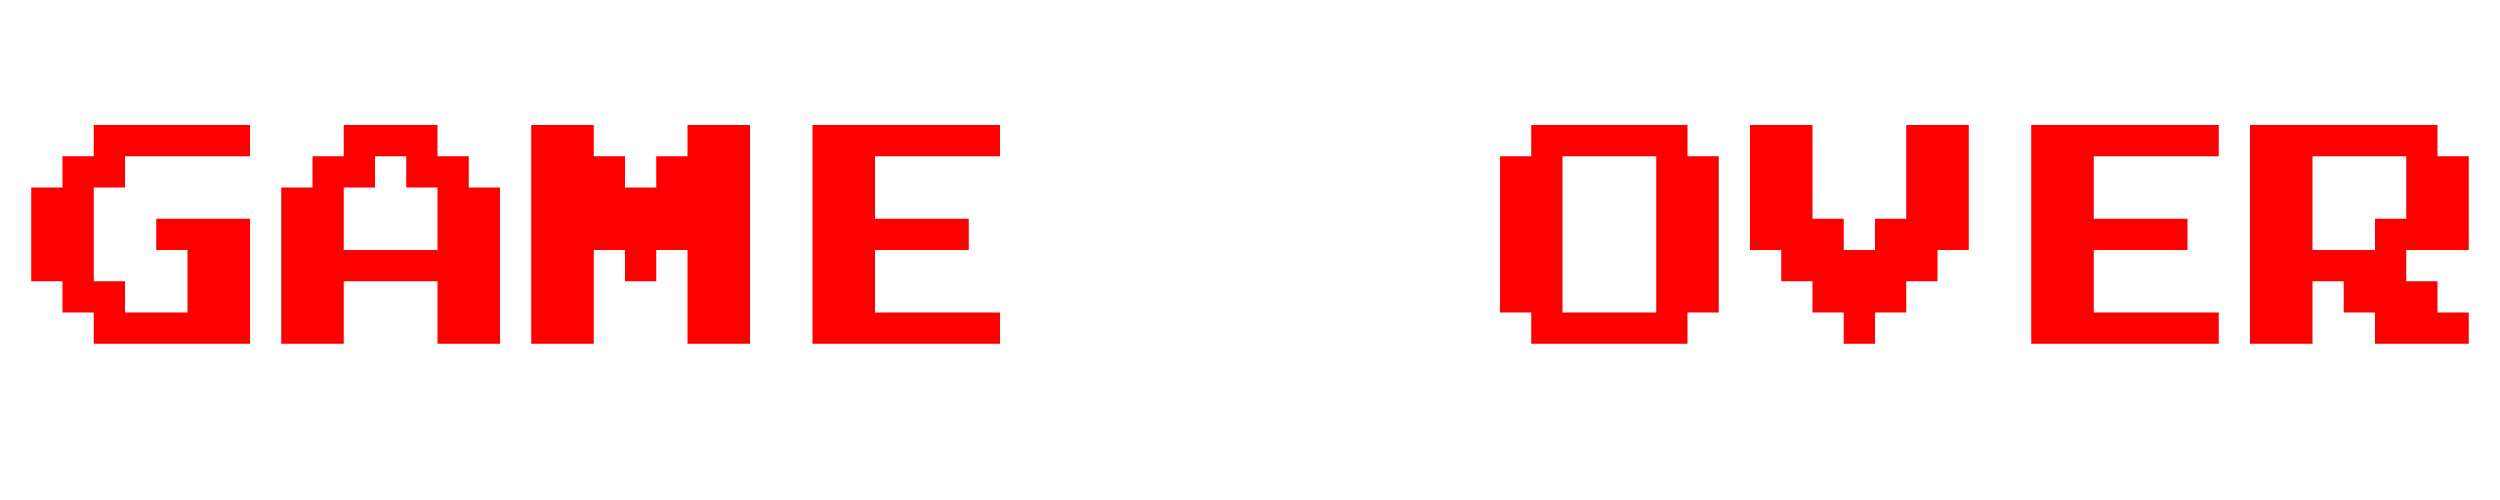
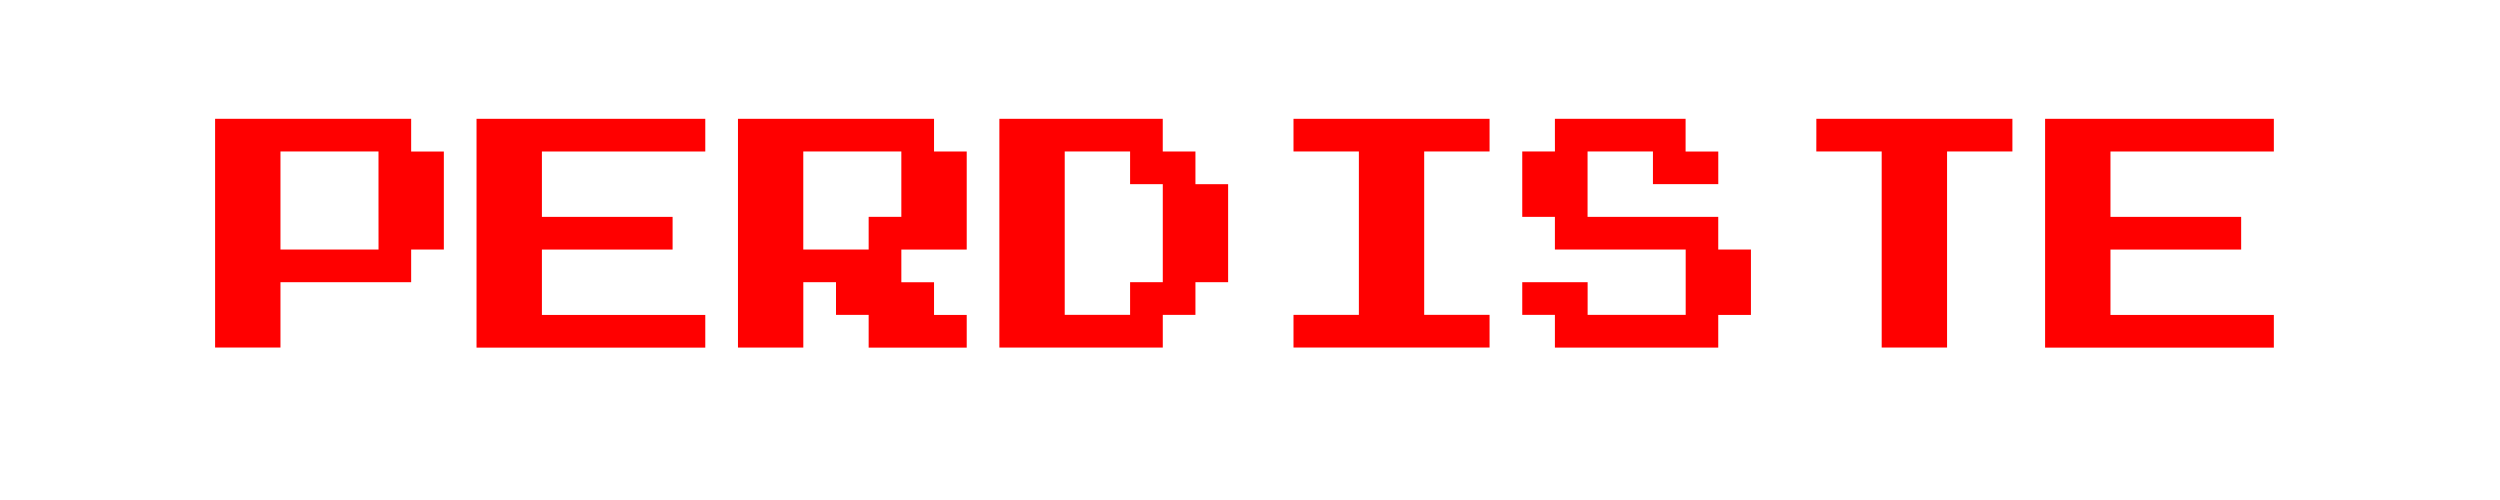
- <svg xmlns="http://www.w3.org/2000/svg" width="80" height="16" viewBox="0 0 80 16" fill="none">
-   <path d="M3 4H8V5H4V6H3V9H4V10H6V8H5V7H8V11H3V10H2V9H1V6H2V5H3V4Z" fill="#FF0000" />
-   <path fill-rule="evenodd" clip-rule="evenodd" d="M9 11V6H10V5H11V4H14V5H15V6H16V11H14V9H11V11H9ZM11 8V6H12V5H13V6H14V8H11Z" fill="#FF0000" />
-   <path d="M17 4V11H19V8H20V9H21V8H22V11H24V4H22V5H21V6H20V5H19V4H17Z" fill="#FF0000" />
-   <path d="M26 4V11H32V10H28V8H31V7H28V5H32V4H26Z" fill="#FF0000" />
-   <path fill-rule="evenodd" clip-rule="evenodd" d="M48 10V5H49V4H54V5H55V10H54V11H49V10H48ZM50 10V5H53V10H50Z" fill="#FF0000" />
-   <path d="M58 4H56V8H57V9H58V10H59V11H60V10H61V9H62V8H63V4H61V7H60V8H59V7H58V4Z" fill="#FF0000" />
-   <path d="M65 4V11H71V10H67V8H70V7H67V5H71V4H65Z" fill="#FF0000" />
-   <path fill-rule="evenodd" clip-rule="evenodd" d="M72 11V4H78V5H79V8H77V9H78V10H79V11H76V10H75V9H74V11H72ZM74 8V5H77V7H76V8H74Z" fill="#FF0000" />
+ <svg xmlns="http://www.w3.org/2000/svg" id="svg18" version="1.1" fill="none" viewBox="0 0 80 16" height="16" width="80">
+   <defs id="defs22" />
+   <path d="M 6.883,7.461 V 3.802 h 3.137 3.137 v 0.523 0.523 h 0.523 0.523 V 6.416 7.984 H 13.68 13.157 V 8.507 9.03 H 11.066 8.975 v 1.046 1.046 H 7.929 6.883 Z M 12.112,6.416 V 4.847 H 10.543 8.975 v 1.569 1.569 h 1.569 1.569 z" style="font-style:normal;font-variant:normal;font-weight:normal;font-stretch:normal;font-size:8.366px;line-height:1.25;font-family:'Press Start 2P';-inkscape-font-specification:'Press Start 2P';fill:#ff0000;fill-opacity:1;stroke:none;stroke-width:0.784" id="path30" />
+   <path d="M 15.249,7.461 V 3.802 h 3.66 3.66 v 0.523 0.523 h -2.614 -2.614 v 1.046 1.046 h 2.091 2.091 v 0.523 0.523 h -2.091 -2.091 v 1.046 1.046 h 2.614 2.614 v 0.523 0.523 h -3.66 -3.66 z" style="font-style:normal;font-variant:normal;font-weight:normal;font-stretch:normal;font-size:8.366px;line-height:1.25;font-family:'Press Start 2P';-inkscape-font-specification:'Press Start 2P';fill:#ff0000;fill-opacity:1;stroke:none;stroke-width:0.784" id="path32" />
+   <path d="M 23.615,7.461 V 3.802 h 3.137 3.137 v 0.523 0.523 h 0.523 0.523 v 1.569 1.569 h -1.046 -1.046 v 0.523 0.523 h 0.523 0.523 v 0.523 0.523 h 0.523 0.523 v 0.523 0.523 H 29.366 27.797 V 10.599 10.076 H 27.274 26.752 V 9.553 9.03 h -0.523 -0.523 v 1.046 1.046 H 24.66 23.615 Z M 28.843,5.893 V 4.847 h -1.569 -1.569 v 1.569 1.569 h 1.046 1.046 V 7.461 6.939 h 0.523 0.523 z" style="font-style:normal;font-variant:normal;font-weight:normal;font-stretch:normal;font-size:8.366px;line-height:1.25;font-family:'Press Start 2P';-inkscape-font-specification:'Press Start 2P';fill:#ff0000;fill-opacity:1;stroke:none;stroke-width:0.784" id="path34" />
+   <path d="M 31.98,7.461 V 3.802 h 2.614 2.614 v 0.523 0.523 h 0.523 0.523 v 0.523 0.523 h 0.523 0.523 V 7.461 9.03 H 38.777 38.254 V 9.553 10.076 H 37.732 37.209 v 0.523 0.523 H 34.594 31.98 Z M 36.163,5.37 V 4.847 h -1.046 -1.046 v 2.614 2.614 h 1.046 1.046 V 9.553 9.03 h 0.523 0.523 V 7.461 5.893 h -0.523 -0.523 z" style="font-style:normal;font-variant:normal;font-weight:normal;font-stretch:normal;font-size:8.366px;line-height:1.25;font-family:'Press Start 2P';-inkscape-font-specification:'Press Start 2P';fill:#ff0000;fill-opacity:1;stroke:none;stroke-width:0.784" id="path36" />
+   <path d="M 41.392,4.324 V 3.802 h 3.137 3.137 V 4.324 4.847 H 46.62 45.574 v 2.614 2.614 h 1.046 1.046 v 0.523 0.523 H 44.529 41.392 V 10.599 10.076 h 1.046 1.046 V 7.461 4.847 h -1.046 -1.046 z" style="font-style:normal;font-variant:normal;font-weight:normal;font-stretch:normal;font-size:8.366px;line-height:1.25;font-family:'Press Start 2P';-inkscape-font-specification:'Press Start 2P';fill:#ff0000;fill-opacity:1;stroke:none;stroke-width:0.784" id="path38" />
+   <path d="M 49.757,4.324 V 3.802 h 2.091 2.091 v 0.523 0.523 h 0.523 0.523 V 5.37 5.893 H 53.94 52.894 V 5.37 4.847 h -1.046 -1.046 v 1.046 1.046 h 2.091 2.091 v 0.523 0.523 h 0.523 0.523 v 1.046 1.046 h -0.523 -0.523 v 0.523 0.523 H 52.372 49.757 V 10.599 10.076 H 49.234 48.712 V 9.553 9.03 h 1.046 1.046 v 0.523 0.523 h 1.569 1.569 V 9.03 7.984 H 51.849 49.757 V 7.461 6.939 H 49.234 48.712 V 5.893 4.847 h 0.523 0.523 z" style="font-style:normal;font-variant:normal;font-weight:normal;font-stretch:normal;font-size:8.366px;line-height:1.25;font-family:'Press Start 2P';-inkscape-font-specification:'Press Start 2P';fill:#ff0000;fill-opacity:1;stroke:none;stroke-width:0.784" id="path40" />
+   <path d="M 58.123,4.324 V 3.802 h 3.137 3.137 V 4.324 4.847 H 63.352 62.306 V 7.984 11.121 H 61.26 60.214 V 7.984 4.847 h -1.046 -1.046 z" style="font-style:normal;font-variant:normal;font-weight:normal;font-stretch:normal;font-size:8.366px;line-height:1.25;font-family:'Press Start 2P';-inkscape-font-specification:'Press Start 2P';fill:#ff0000;fill-opacity:1;stroke:none;stroke-width:0.784" id="path42" />
+   <path d="M 65.443,7.461 V 3.802 h 3.66 3.66 v 0.523 0.523 h -2.614 -2.614 v 1.046 1.046 h 2.091 2.091 v 0.523 0.523 h -2.091 -2.091 v 1.046 1.046 h 2.614 2.614 v 0.523 0.523 h -3.66 -3.66 z" style="font-style:normal;font-variant:normal;font-weight:normal;font-stretch:normal;font-size:8.366px;line-height:1.25;font-family:'Press Start 2P';-inkscape-font-specification:'Press Start 2P';fill:#ff0000;fill-opacity:1;stroke:none;stroke-width:0.784" id="path44" />
</svg>
